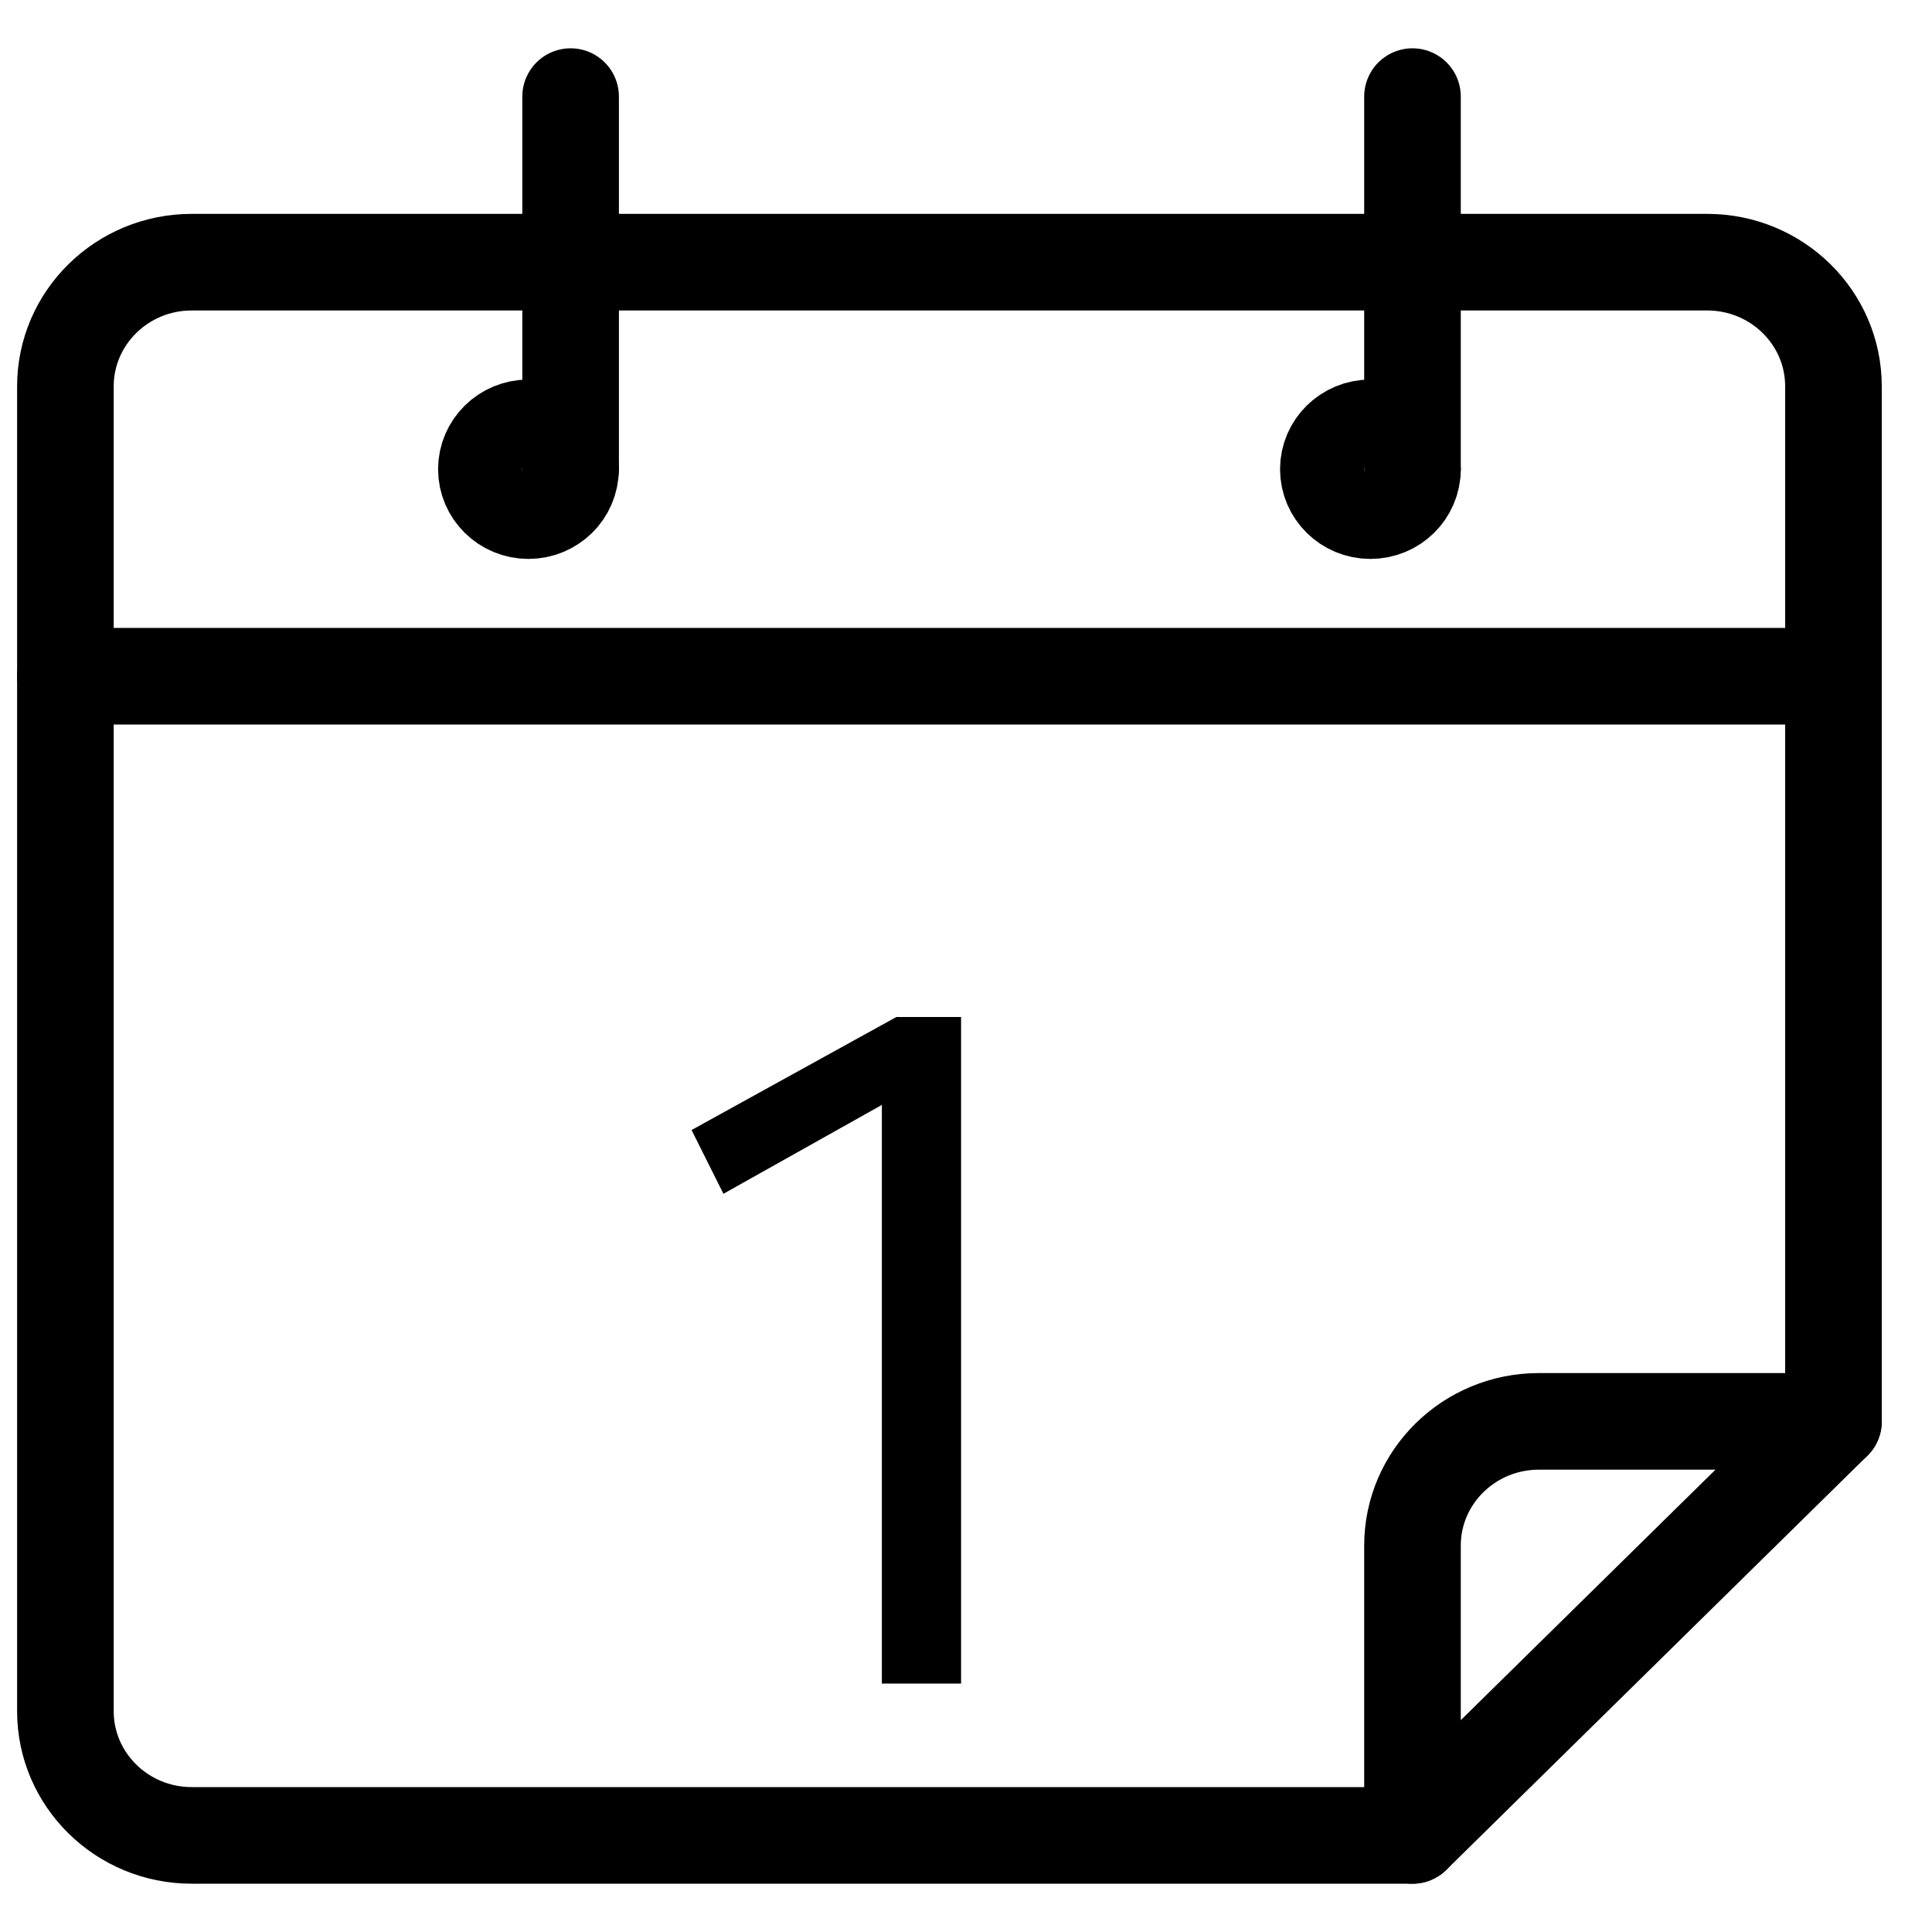
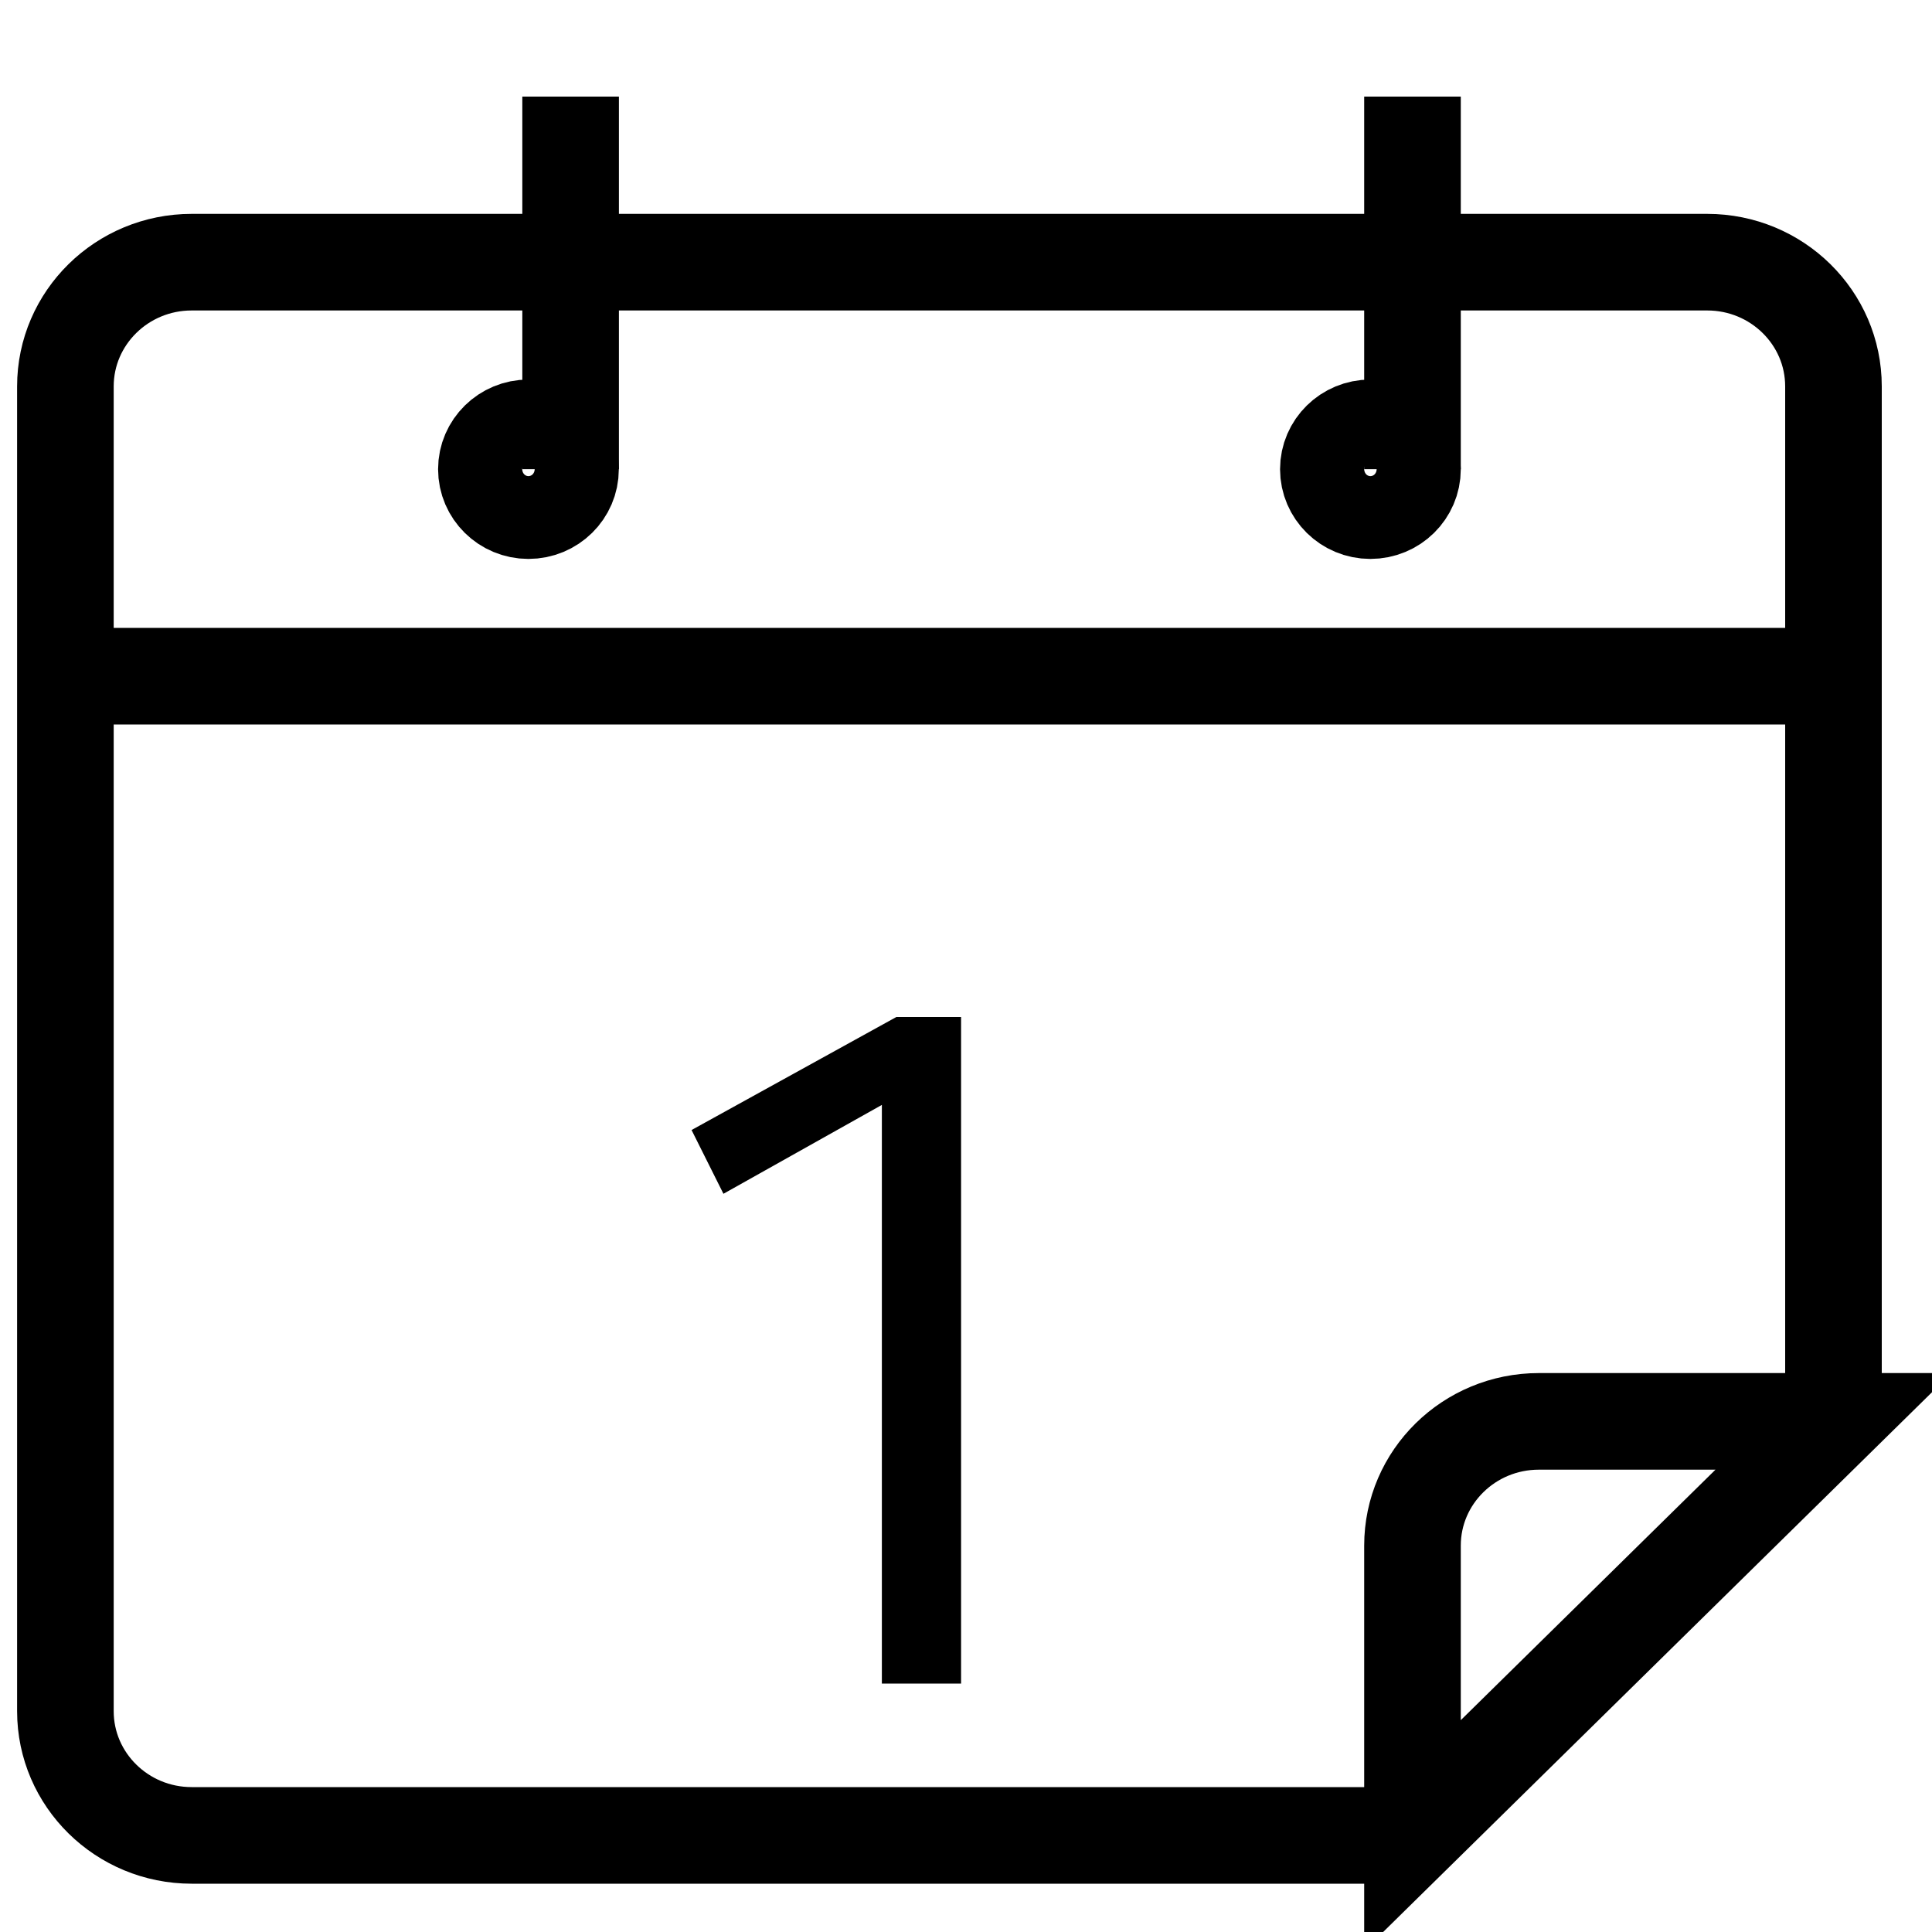
<svg xmlns="http://www.w3.org/2000/svg" width="20" height="20" viewBox="0 0 20 20" fill="none">
-   <path d="M14.622 19H1.984C1.263 19 0.677 18.424 0.677 17.714V4C0.677 3.29 1.263 2.714 1.984 2.714H17.673C18.395 2.714 18.98 3.29 18.98 4V14.714" stroke="black" stroke-linecap="round" stroke-linejoin="round" />
-   <path d="M5.47 5.286C5.711 5.286 5.906 5.094 5.906 4.857C5.906 4.621 5.711 4.429 5.47 4.429C5.23 4.429 5.035 4.621 5.035 4.857C5.035 5.094 5.23 5.286 5.47 5.286Z" stroke="black" stroke-linecap="round" stroke-linejoin="round" />
-   <path d="M14.186 5.286C14.427 5.286 14.622 5.094 14.622 4.857C14.622 4.621 14.427 4.429 14.186 4.429C13.946 4.429 13.751 4.621 13.751 4.857C13.751 5.094 13.946 5.286 14.186 5.286Z" stroke="black" stroke-linecap="round" stroke-linejoin="round" />
-   <path d="M5.907 4.857V1" stroke="black" stroke-linecap="round" stroke-linejoin="round" />
-   <path d="M14.622 4.857V1" stroke="black" stroke-linecap="round" stroke-linejoin="round" />
-   <path d="M0.677 7H18.98" stroke="black" stroke-linecap="round" stroke-linejoin="round" />
+   <path d="M14.622 19H1.984C1.263 19 0.677 18.424 0.677 17.714V4C0.677 3.29 1.263 2.714 1.984 2.714H17.673C18.395 2.714 18.98 3.29 18.98 4V14.714" stroke="black" strokeLinecap="round" strokeLinejoin="round" />
+   <path d="M5.47 5.286C5.711 5.286 5.906 5.094 5.906 4.857C5.906 4.621 5.711 4.429 5.47 4.429C5.23 4.429 5.035 4.621 5.035 4.857C5.035 5.094 5.23 5.286 5.47 5.286Z" stroke="black" strokeLinecap="round" strokeLinejoin="round" />
+   <path d="M14.186 5.286C14.427 5.286 14.622 5.094 14.622 4.857C14.622 4.621 14.427 4.429 14.186 4.429C13.946 4.429 13.751 4.621 13.751 4.857C13.751 5.094 13.946 5.286 14.186 5.286Z" stroke="black" strokeLinecap="round" strokeLinejoin="round" />
+   <path d="M5.907 4.857V1" stroke="black" strokeLinecap="round" strokeLinejoin="round" />
+   <path d="M14.622 4.857V1" stroke="black" strokeLinecap="round" strokeLinejoin="round" />
+   <path d="M0.677 7H18.98" stroke="black" strokeLinecap="round" strokeLinejoin="round" />
  <path d="M9.129 17.428V11.438L7.489 12.358L7.159 11.698L9.279 10.528H9.949V17.428H9.129Z" fill="black" />
-   <path d="M18.98 14.714H15.93C15.208 14.714 14.622 15.29 14.622 16V19L18.98 14.714Z" stroke="black" stroke-linecap="round" stroke-linejoin="round" />
+   <path d="M18.98 14.714H15.93C15.208 14.714 14.622 15.29 14.622 16V19L18.98 14.714Z" stroke="black" strokeLinecap="round" strokeLinejoin="round" />
</svg>
